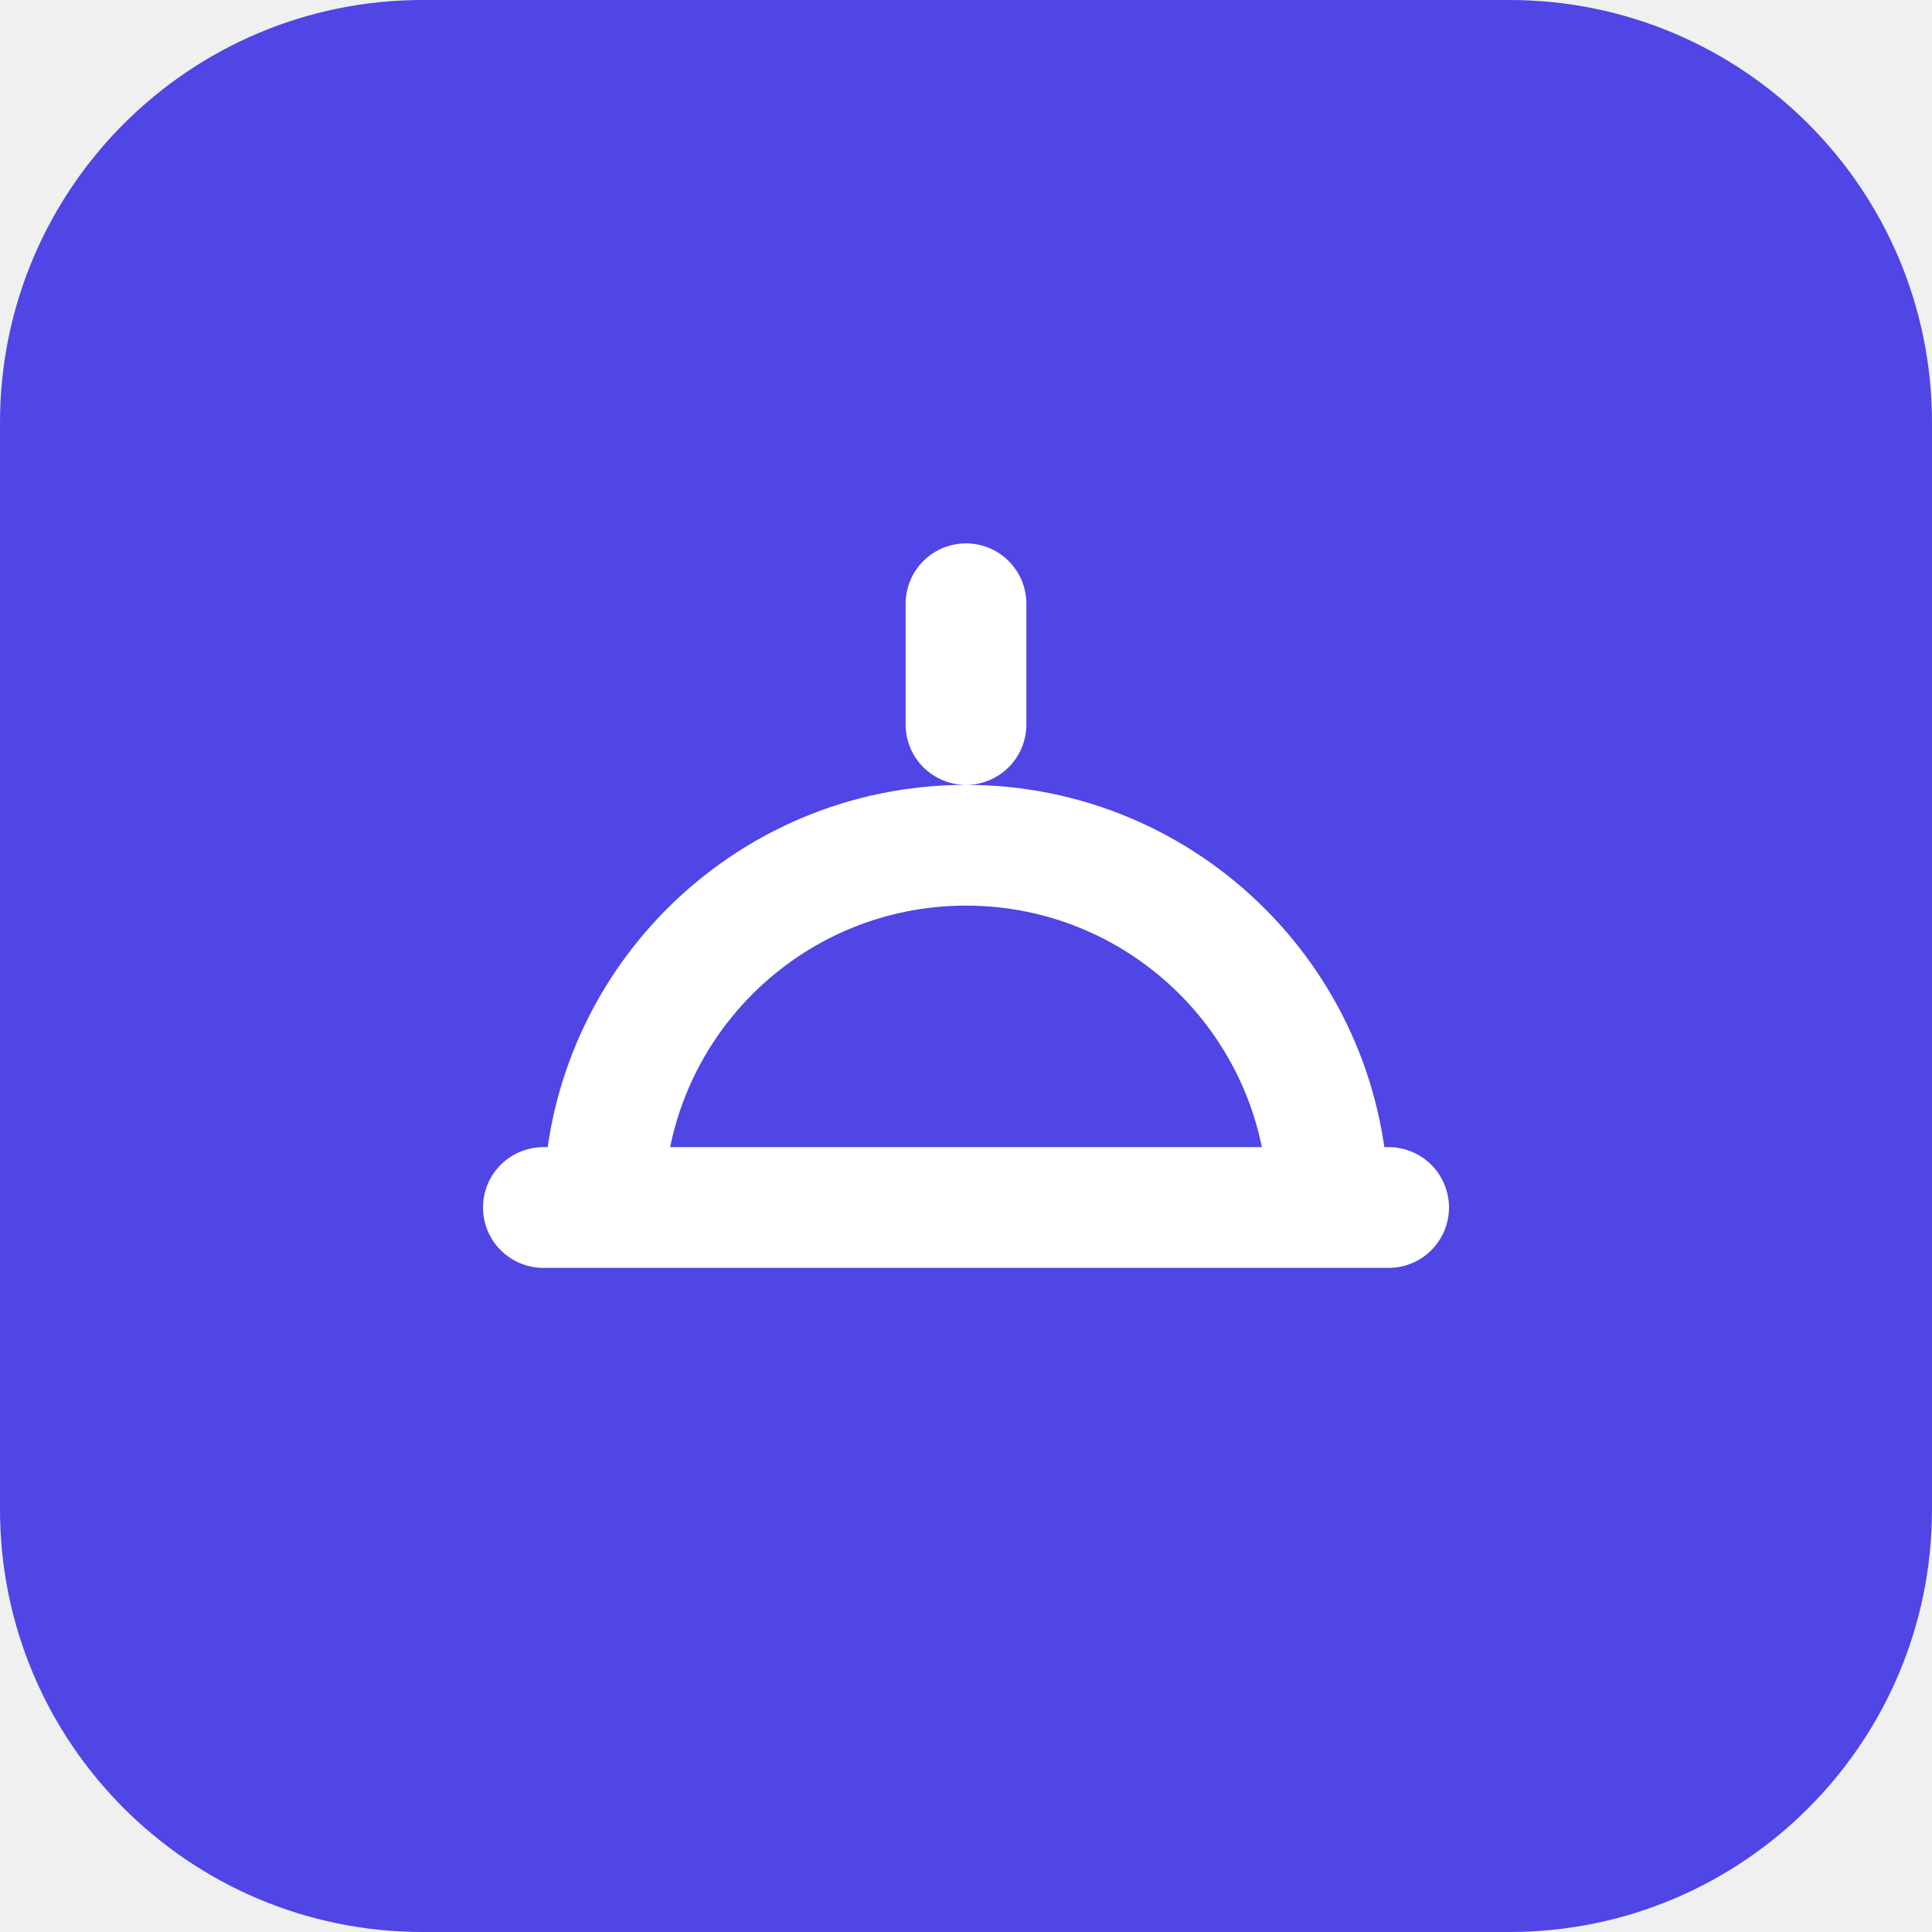
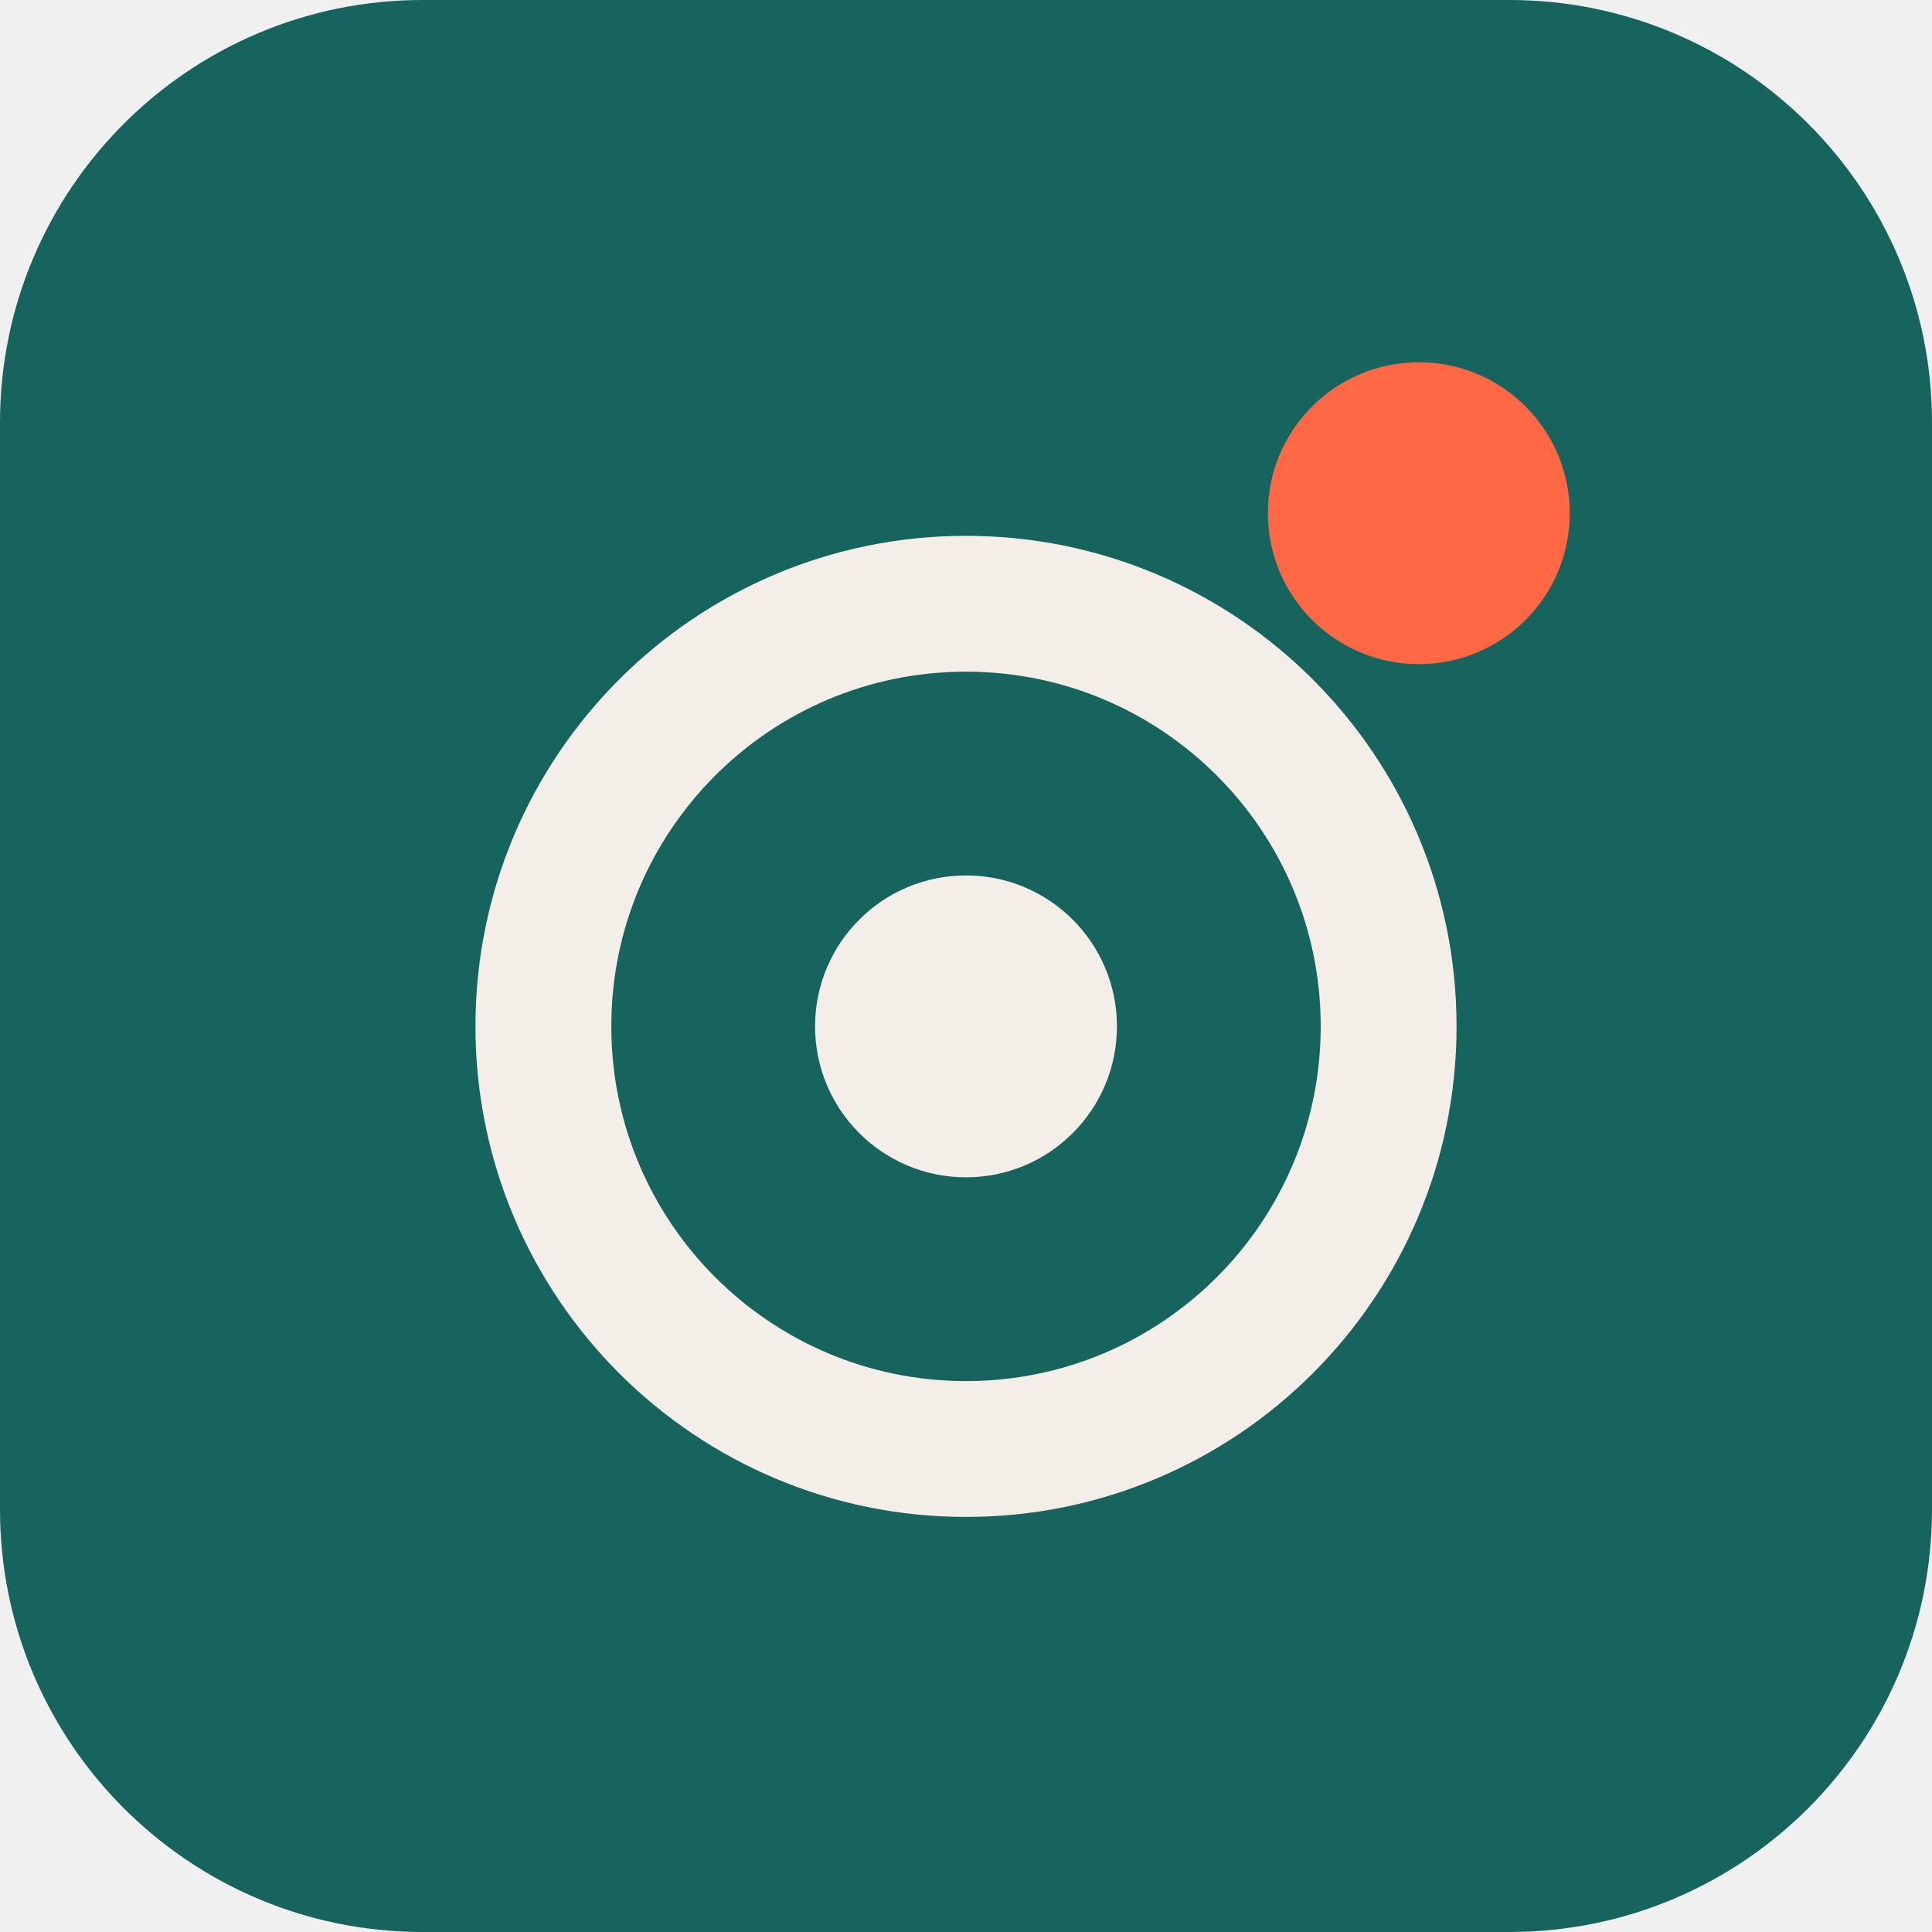
<svg xmlns="http://www.w3.org/2000/svg" viewBox="0 0 64 64">
-   <rect width="64" height="64" rx="14" fill="#4f46e5" />
-   <path d="M18 40h28M20 40a12 12 0 0 1 24 0M32 24v-4" stroke="#fff" stroke-width="4" stroke-linecap="round" fill="none" />
+   <rect width="64" height="64" rx="14" fill="#17645F" />
+   <circle cx="32" cy="34" r="14" fill="none" stroke="#F3EEE8" stroke-width="4.5" />
+   <circle cx="32" cy="34" r="5" fill="#F3EEE8" />
+   <circle cx="47" cy="17" r="5" fill="#FF6845" />
</svg>
